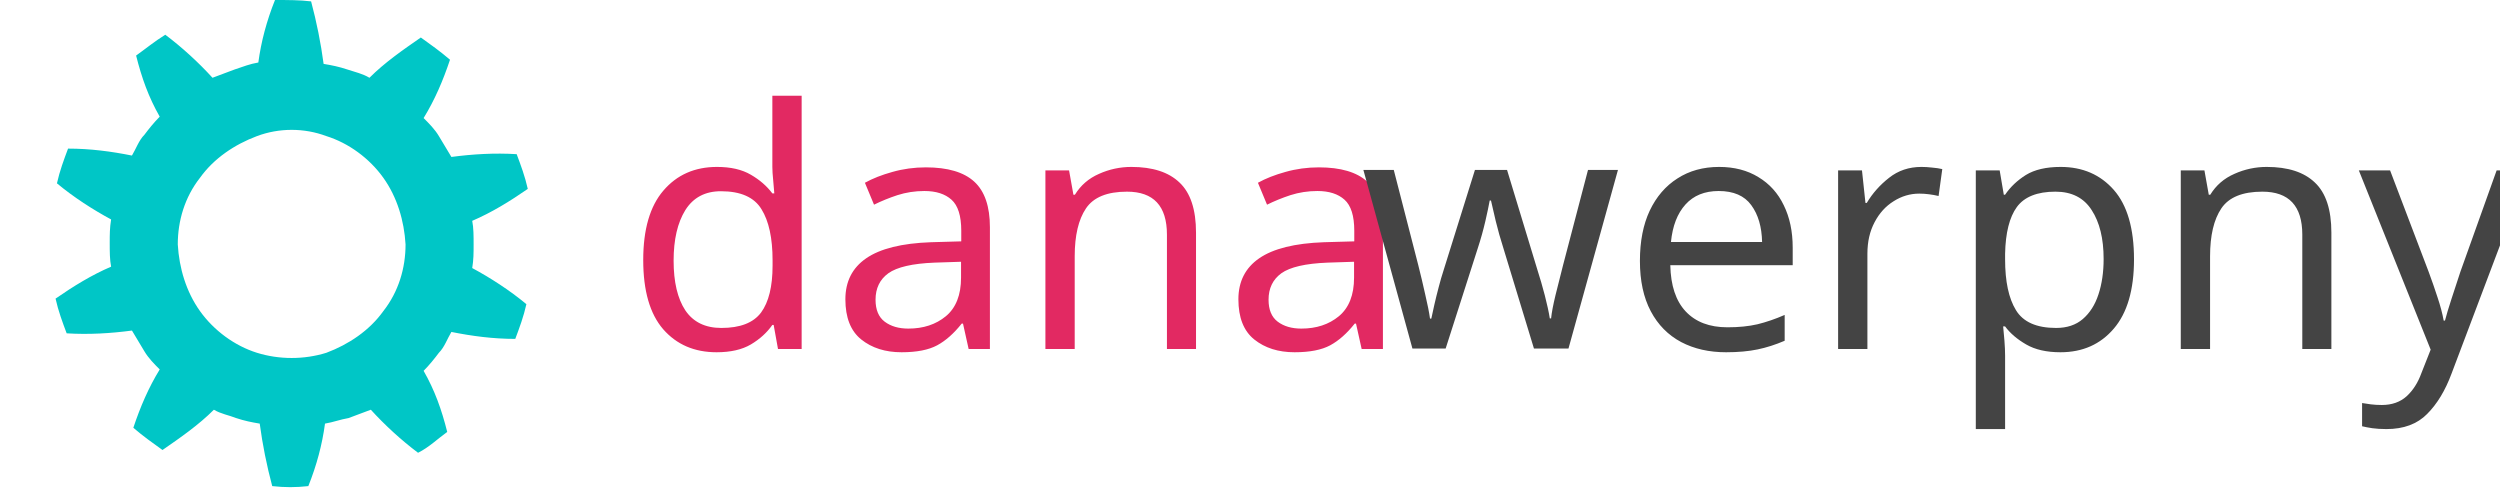
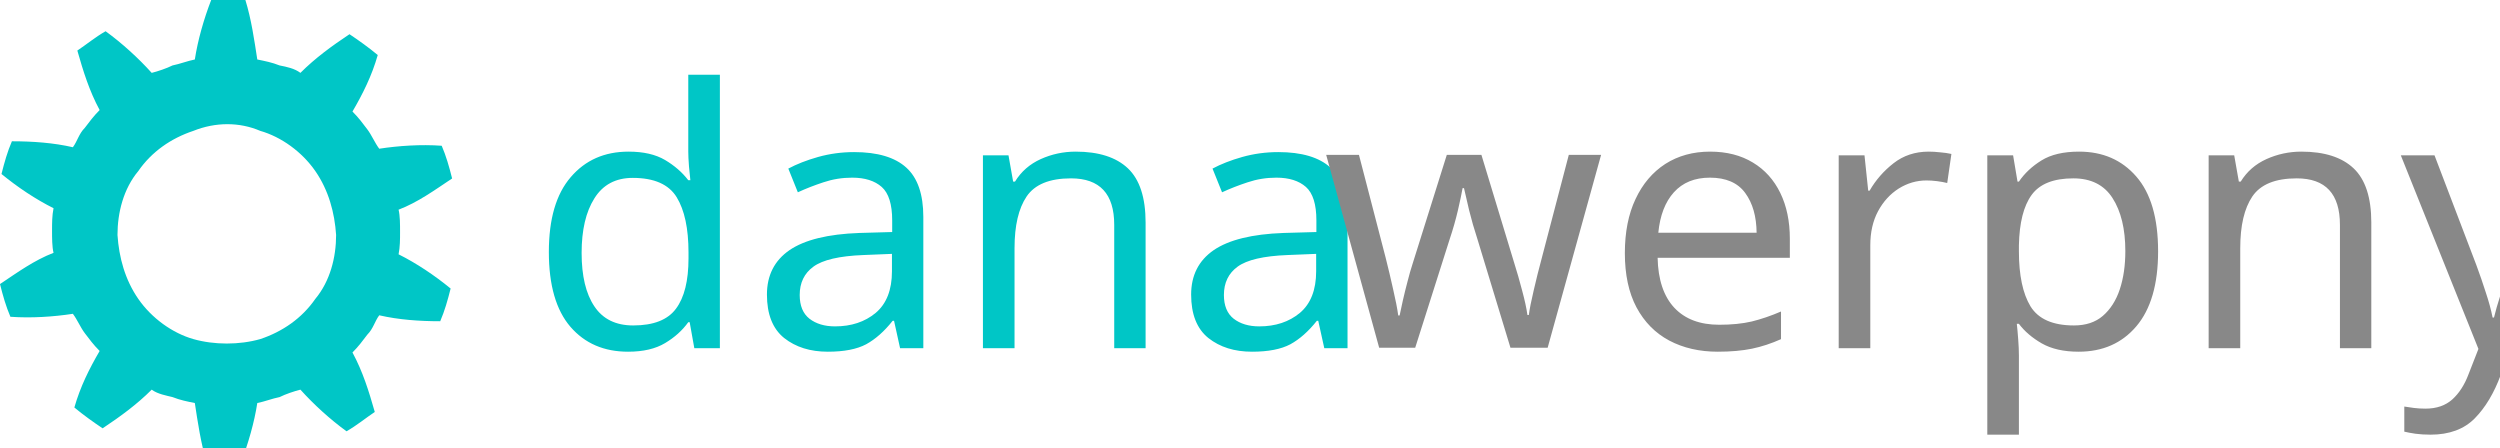
- <svg xmlns="http://www.w3.org/2000/svg" version="1.1" id="Layer_1" x="0px" y="0px" viewBox="0 0 180 35.3" enable-background="new 0 0 180 35.3" xml:space="preserve">
-   <rect x="45" y="6.8" fill="none" width="132" height="26.5" />
-   <text transform="matrix(1 0 0 1 45 25.1279)">
-     <tspan x="0" y="0" fill="#E22962" font-family="'Roboto-Bold'" font-size="24">dana</tspan>
-     <tspan x="52.9" y="0" fill="#444444" font-family="'Roboto-Regular'" font-size="24">werpny</tspan>
-   </text>
-   <path fill="#00C6C6" d="M19.8,0c-0.6,1.5-1,3-1.2,4.5C18,4.6,17.5,4.8,16.9,5c-0.5,0.2-1.1,0.4-1.6,0.6c-1-1.1-2.2-2.2-3.4-3.1  C11.1,3,10.5,3.5,9.8,4c0.4,1.6,0.9,3,1.7,4.4c-0.4,0.4-0.8,0.9-1.1,1.3c-0.4,0.4-0.6,1-0.9,1.5c-1.5-0.3-3-0.5-4.6-0.5  c-0.3,0.8-0.6,1.6-0.8,2.5c1.2,1,2.6,1.9,3.9,2.6c-0.1,0.6-0.1,1.1-0.1,1.7c0,0.6,0,1.2,0.1,1.7c-1.4,0.6-2.7,1.4-4,2.3  c0.2,0.9,0.5,1.7,0.8,2.5c1.6,0.1,3.2,0,4.7-0.2c0.3,0.5,0.6,1,0.9,1.5c0.3,0.5,0.7,0.9,1.1,1.3c-0.8,1.3-1.4,2.7-1.9,4.2  c0.7,0.6,1.4,1.1,2.1,1.6c1.3-0.9,2.6-1.8,3.7-2.9c0.5,0.3,1.1,0.4,1.6,0.6c0.6,0.2,1.1,0.3,1.7,0.4c0.2,1.5,0.5,3,0.9,4.5  c0.9,0.1,1.7,0.1,2.6,0c0.6-1.5,1-3,1.2-4.5c0.6-0.1,1.1-0.3,1.7-0.4c0.5-0.2,1.1-0.4,1.6-0.6c1,1.1,2.2,2.2,3.4,3.1  c0.8-0.4,1.4-1,2.1-1.5c-0.4-1.6-0.9-3-1.7-4.4c0.4-0.4,0.8-0.9,1.1-1.3c0.4-0.4,0.6-1,0.9-1.5c1.5,0.3,3,0.5,4.6,0.5  c0.3-0.8,0.6-1.6,0.8-2.5c-1.2-1-2.6-1.9-3.9-2.6c0.1-0.6,0.1-1.1,0.1-1.7c0-0.6,0-1.2-0.1-1.7c1.4-0.6,2.7-1.4,4-2.3  c-0.2-0.9-0.5-1.7-0.8-2.5c-1.6-0.1-3.2,0-4.7,0.2c-0.3-0.5-0.6-1-0.9-1.5c-0.3-0.5-0.7-0.9-1.1-1.3c0.8-1.3,1.4-2.7,1.9-4.2  c-0.7-0.6-1.4-1.1-2.1-1.6c-1.3,0.9-2.6,1.8-3.7,2.9C26.1,5.3,25.6,5.2,25,5c-0.6-0.2-1.1-0.3-1.7-0.4c-0.2-1.5-0.5-3-0.9-4.5  C21.6,0,20.7,0,19.8,0z M23.5,9.8c1.6,0.5,3.1,1.6,4.1,3c1,1.4,1.5,3.1,1.6,4.8c0,1.7-0.5,3.4-1.6,4.8c-1,1.4-2.5,2.4-4.1,3  c-1.6,0.5-3.4,0.5-5,0c-1.6-0.5-3.1-1.6-4.1-3c-1-1.4-1.5-3.1-1.6-4.8c0-1.7,0.5-3.4,1.6-4.8c1-1.4,2.5-2.4,4.1-3  C20.1,9.2,21.9,9.2,23.5,9.8z" />
+ <svg xmlns="http://www.w3.org/2000/svg" version="1.1" id="Layer_1" x="0px" y="0px" viewBox="396.9 333.9 168.1 30.1" enable-background="new 396.9 333.9 168.1 30.1" xml:space="preserve">
+   <rect x="240" y="222.1" fill="none" width="704" height="141.3" />
+   <text transform="matrix(1 0 0 1 432.4766 357.3144)" fill="#00C6C6" font-family="'Roboto-Bold'" font-size="24.196">dana</text>
+   <text transform="matrix(1 0 0 1 485.8076 357.3144)" fill="#888888" font-family="'Roboto-Regular'" font-size="24.196">werpny</text>
+   <path fill="#00C6C6" d="M411.1,333.9c-0.5,1.3-0.9,2.7-1.1,4c-0.5,0.1-1,0.3-1.5,0.4c-0.4,0.2-1,0.4-1.4,0.5c-0.9-1-2-2-3.1-2.8  c-0.7,0.4-1.3,0.9-1.9,1.3c0.4,1.4,0.8,2.7,1.5,4c-0.4,0.4-0.7,0.8-1,1.2c-0.4,0.4-0.5,0.9-0.8,1.3c-1.3-0.3-2.7-0.4-4.1-0.4  c-0.3,0.7-0.5,1.4-0.7,2.2c1.1,0.9,2.3,1.7,3.5,2.3c-0.1,0.5-0.1,1-0.1,1.5c0,0.5,0,1.1,0.1,1.5c-1.3,0.5-2.4,1.3-3.6,2.1  c0.2,0.8,0.4,1.5,0.7,2.2c1.4,0.1,2.9,0,4.2-0.2c0.3,0.4,0.5,0.9,0.8,1.3c0.3,0.4,0.6,0.8,1,1.2c-0.7,1.2-1.3,2.4-1.7,3.8  c0.6,0.5,1.3,1,1.9,1.4c1.2-0.8,2.3-1.6,3.3-2.6c0.4,0.3,1,0.4,1.4,0.5c0.5,0.2,1,0.3,1.5,0.4c0.2,1.3,0.4,2.7,0.8,4  c0.8,0.1,1.5,0.1,2.3,0c0.5-1.3,0.9-2.7,1.1-4c0.5-0.1,1-0.3,1.5-0.4c0.4-0.2,1-0.4,1.4-0.5c0.9,1,2,2,3.1,2.8  c0.7-0.4,1.3-0.9,1.9-1.3c-0.4-1.4-0.8-2.7-1.5-4c0.4-0.4,0.7-0.8,1-1.2c0.4-0.4,0.5-0.9,0.8-1.3c1.3,0.3,2.7,0.4,4.1,0.4  c0.3-0.7,0.5-1.4,0.7-2.2c-1.1-0.9-2.3-1.7-3.5-2.3c0.1-0.5,0.1-1,0.1-1.5c0-0.5,0-1.1-0.1-1.5c1.3-0.5,2.4-1.3,3.6-2.1  c-0.2-0.8-0.4-1.5-0.7-2.2c-1.4-0.1-2.9,0-4.2,0.2c-0.3-0.4-0.5-0.9-0.8-1.3s-0.6-0.8-1-1.2c0.7-1.2,1.3-2.4,1.7-3.8  c-0.6-0.5-1.3-1-1.9-1.4c-1.2,0.8-2.3,1.6-3.3,2.6c-0.4-0.3-0.9-0.4-1.4-0.5c-0.5-0.2-1-0.3-1.5-0.4c-0.2-1.3-0.4-2.7-0.8-4  C412.7,333.9,411.9,333.9,411.1,333.9z M414.4,342.7c1.4,0.4,2.8,1.4,3.7,2.7s1.3,2.8,1.4,4.3c0,1.5-0.4,3.1-1.4,4.3  c-0.9,1.3-2.2,2.2-3.7,2.7c-1.4,0.4-3.1,0.4-4.5,0c-1.4-0.4-2.8-1.4-3.7-2.7c-0.9-1.3-1.3-2.8-1.4-4.3c0-1.5,0.4-3.1,1.4-4.3  c0.9-1.3,2.2-2.2,3.7-2.7C411.4,342.1,413,342.1,414.4,342.7z" />
</svg>
